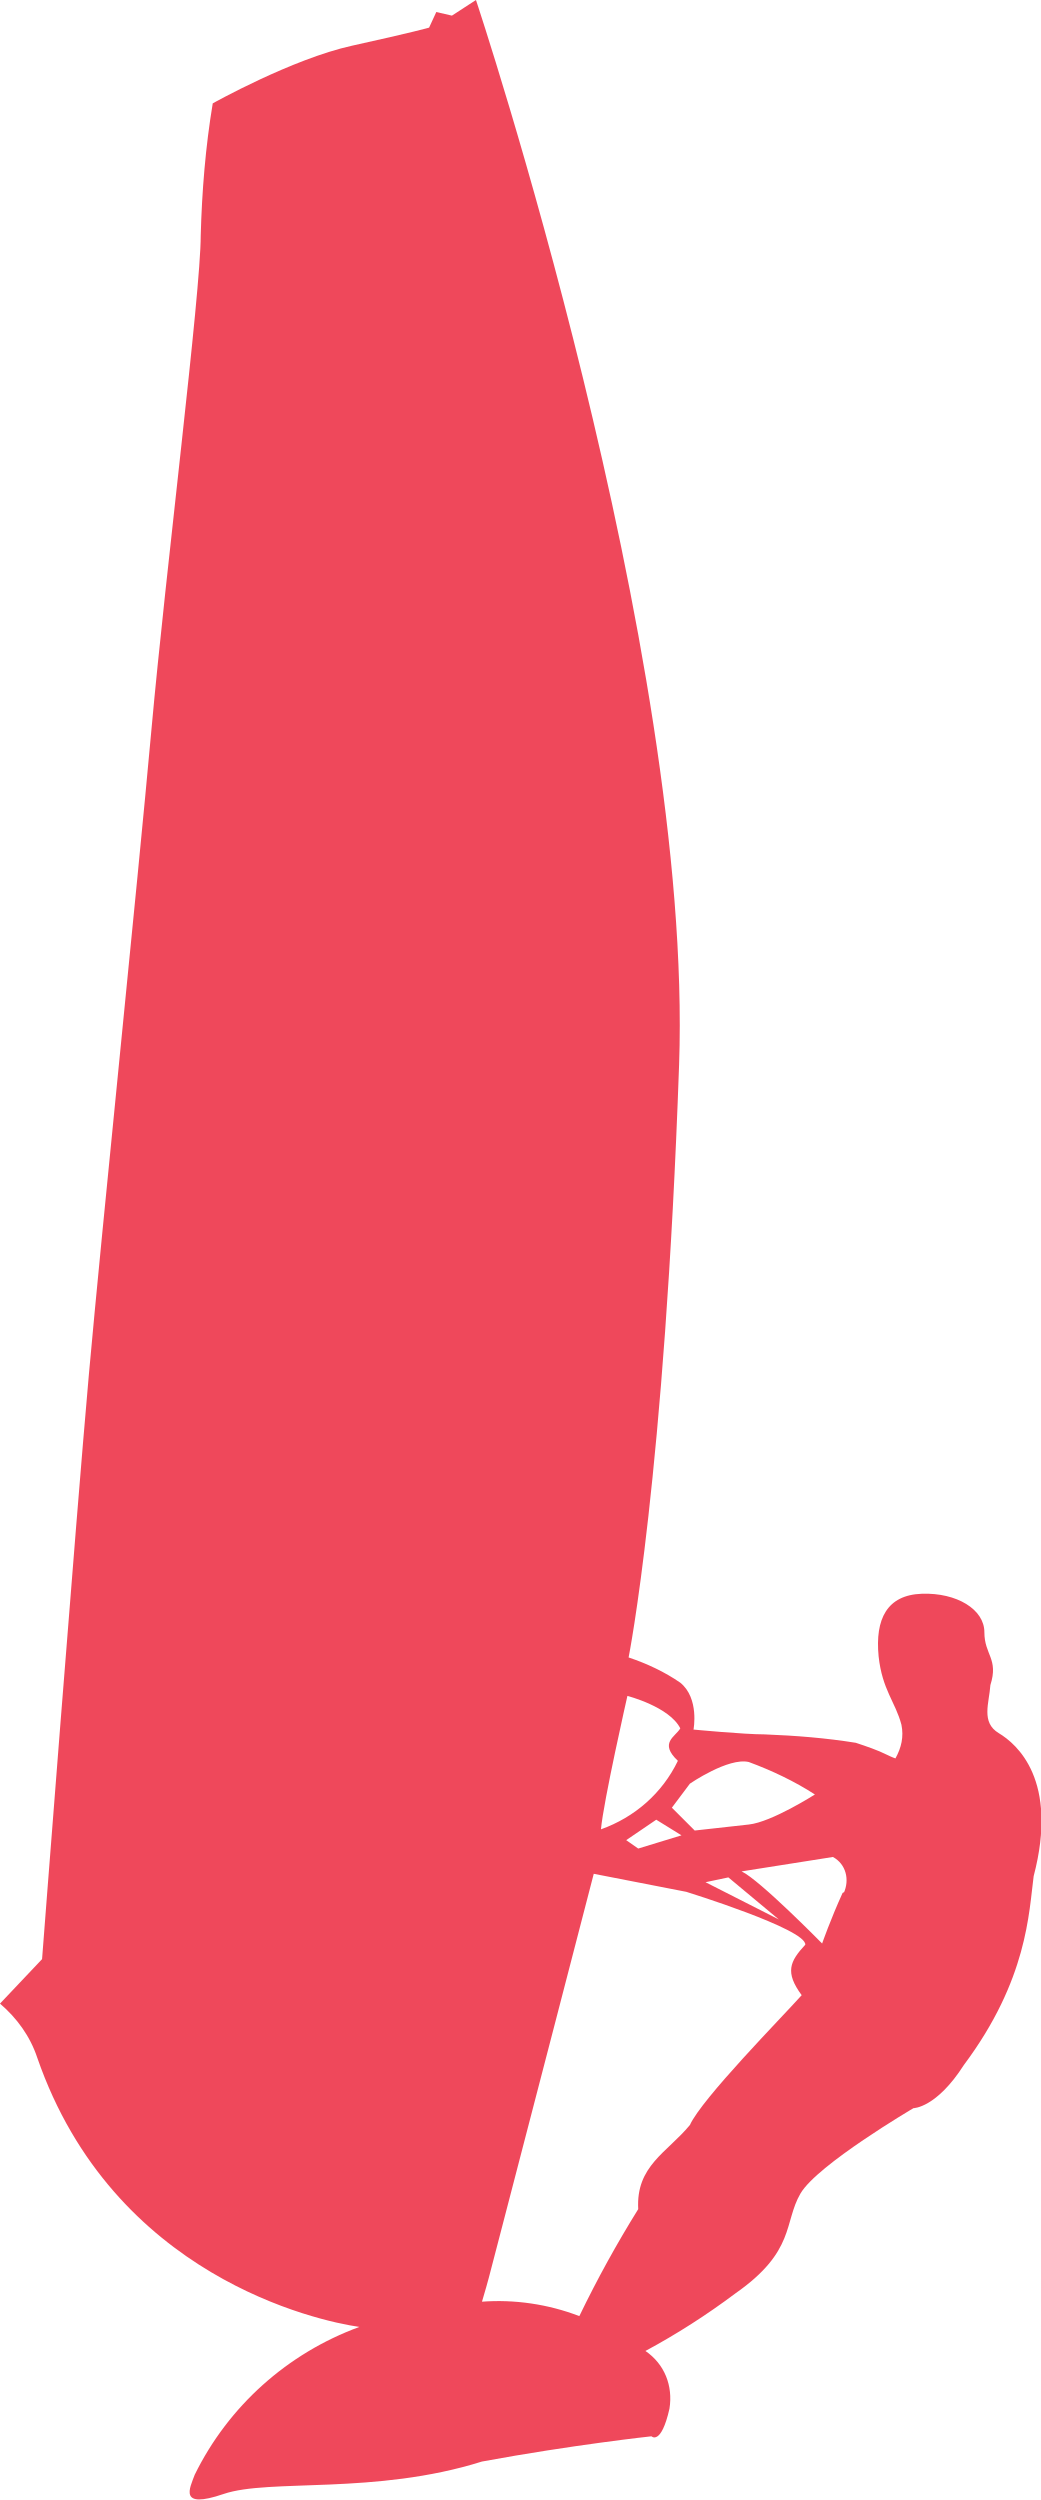
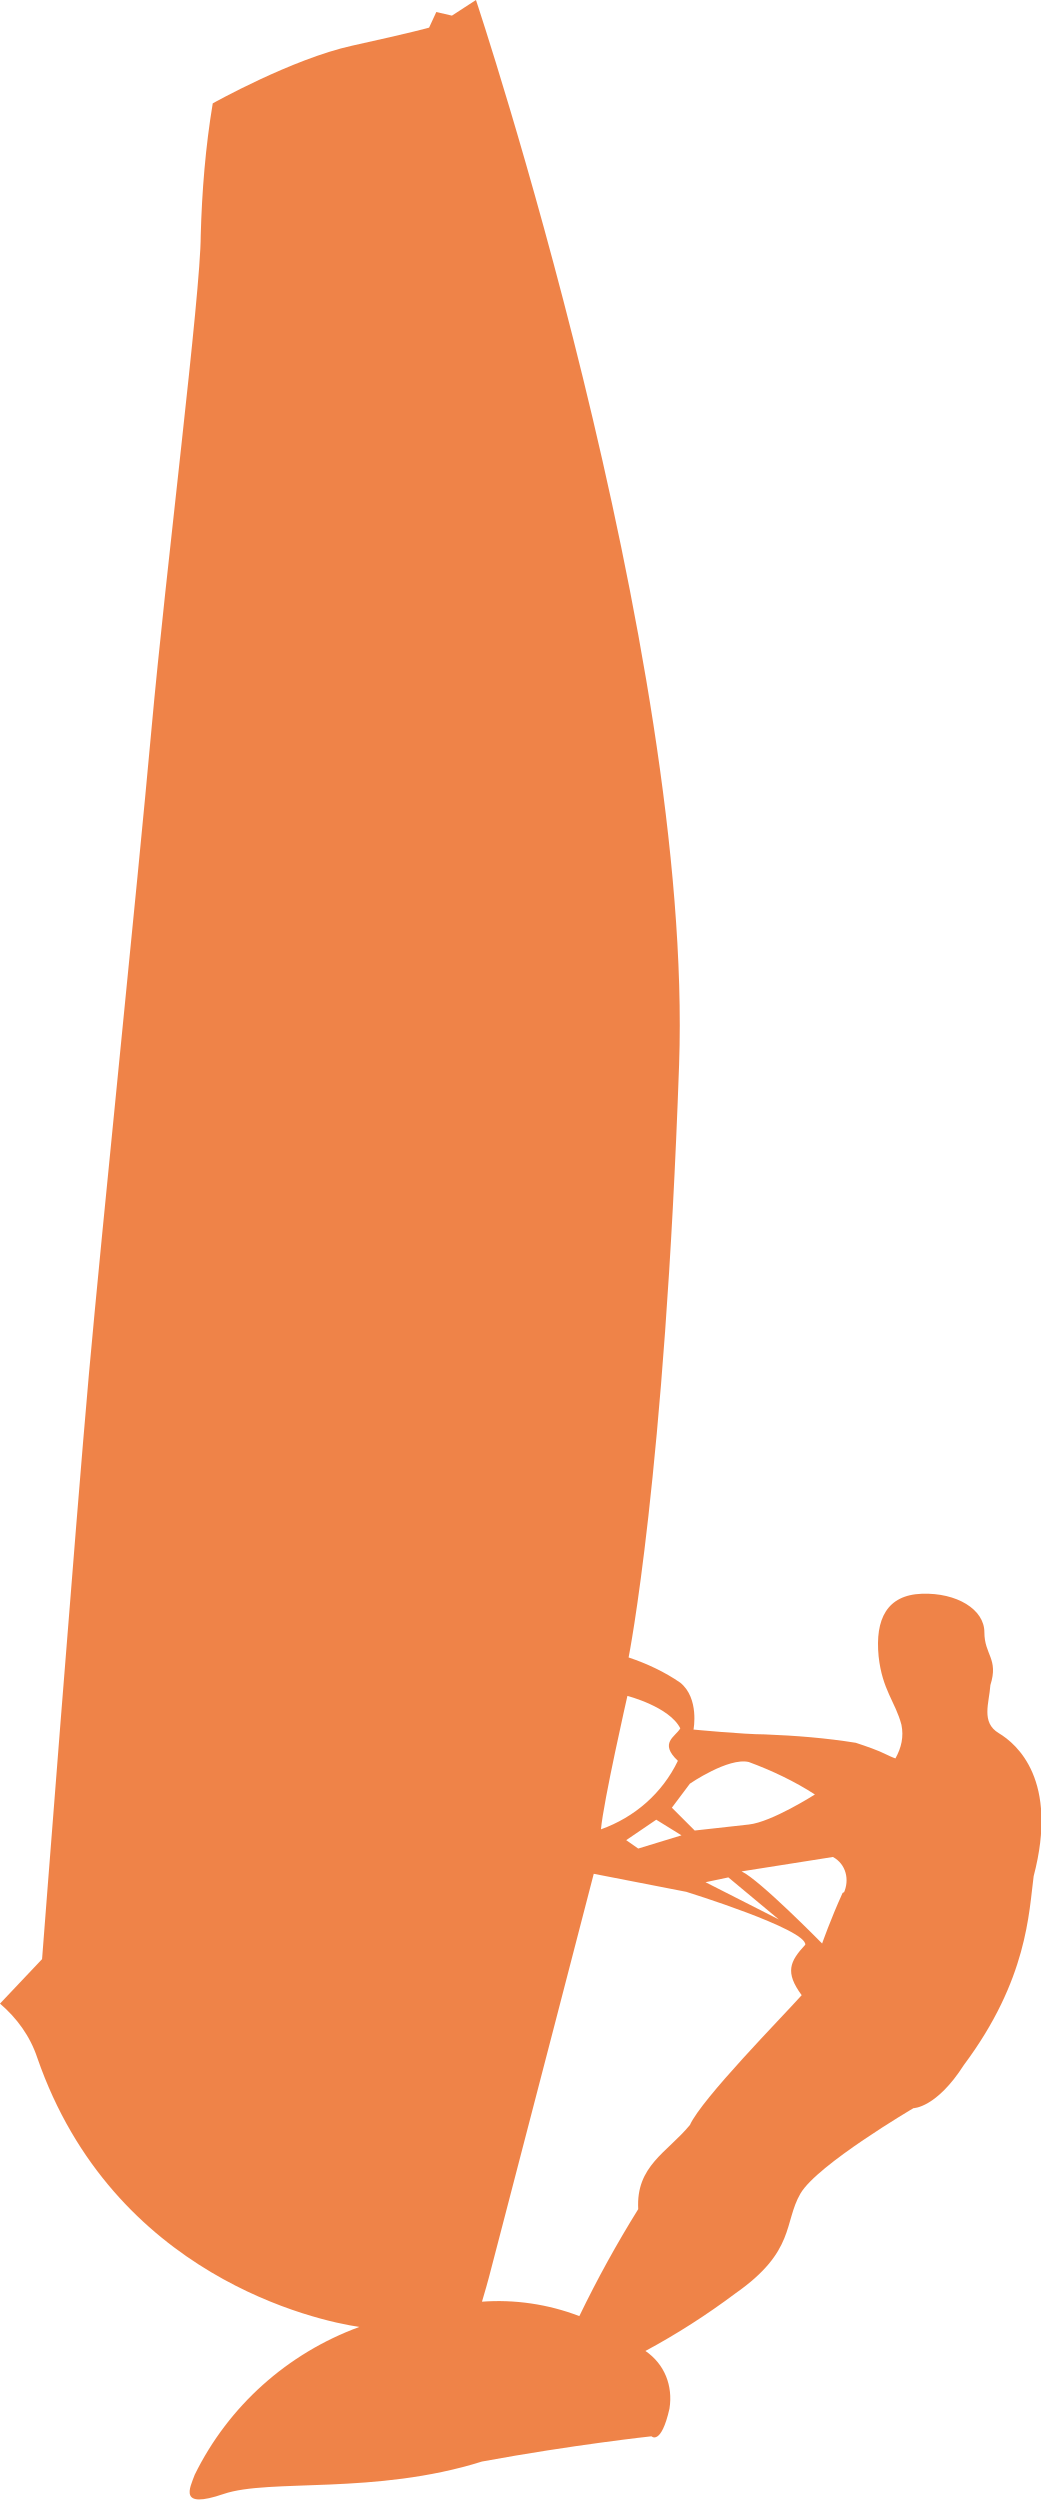
<svg xmlns="http://www.w3.org/2000/svg" version="1.1" id="Komponente_5_1" x="0px" y="0px" viewBox="0 0 86.6 208" style="enable-background:new 0 0 86.6 208;" xml:space="preserve">
  <style type="text/css">
- 	.st0{fill:#EF485B;}
+ 	.st0{fill:#EF8348;}
</style>
-   <path id="Pfad_18" class="st0" d="M82.4,140.2c0.7-2.2-0.5-2.5-0.5-4.4s-2.3-3.3-5.2-3.2s-3.9,2.1-3.6,5.2c0.3,2.8,1.4,3.8,1.9,5.7  c0.2,1,0,1.9-0.5,2.8c0,0-0.3-0.1-0.7-0.3c-0.8-0.4-1.7-0.7-2.6-1c-2.5-0.4-5-0.6-7.6-0.7c-1.7,0-5.9-0.4-5.9-0.4s0.5-2.6-1.1-3.9  c-1.3-0.9-2.8-1.6-4.3-2.1c0,0,3-15,4.2-49.3S39.6,0,39.6,0l-2,1.3L36.3,1l-0.6,1.3c0,0-1.4,0.4-6.4,1.5S17.7,8.6,17.7,8.6  c-0.6,3.6-0.9,7.3-1,11c0,4.8-2.9,27.8-4.1,41.1s-4.1,41.3-5.2,53.6S3.5,163,3.5,163L0,166.7c1.4,1.2,2.5,2.7,3.1,4.5  c6.3,18.2,23.3,21.9,26.8,22.4c-6,2.2-10.9,6.6-13.7,12.3c-0.4,1.1-1.4,2.9,2.4,1.6s12.6,0.1,21.5-2.7c7.6-1.4,14.1-2.1,14.1-2.1  s0.8,0.8,1.5-2.3c0.3-1.9-0.4-3.7-2-4.8c2.6-1.4,5.1-3,7.5-4.8c5-3.5,4-5.9,5.4-8.3s9.4-7.1,9.4-7.1s1.9,0,4.2-3.6  c5.3-7.1,5.4-12.7,5.8-15.7c2.1-8-1.4-11-2.9-11.9S82.3,141.7,82.4,140.2L82.4,140.2z M49.4,155.9l7.7,1.5c0,0,10,3.1,9.9,4.4  c-1.3,1.4-1.7,2.3-0.3,4.2c-1.7,1.9-8.3,8.6-9.3,10.8c-1.9,2.3-4.5,3.4-4.3,7c-1.8,2.9-3.4,5.8-4.9,8.9c-2.6-1-5.4-1.4-8.1-1.2  c0.7-2.4,0.2-0.6,1.9-7.1S49.4,155.9,49.4,155.9L49.4,155.9z M58.7,156.6l1.9-0.4l4.2,3.5L58.7,156.6L58.7,156.6z M53.1,153.8  l-1-0.7l2.5-1.7l2.1,1.3L53.1,153.8L53.1,153.8z M56.6,143.8c-0.4,0.7-1.8,1.2-0.2,2.7c-1.3,2.7-3.6,4.7-6.4,5.7  c0.2-2.3,2.2-11.1,2.2-11.1S55.7,142,56.6,143.8L56.6,143.8z M67.8,149.3c0,0-3.6,2.3-5.5,2.5l-4.5,0.5l-1.9-1.9l1.5-2  c0,0,3.2-2.2,4.9-1.8C64.2,147.3,66.1,148.2,67.8,149.3z M70.1,157.5c-1,2.2-1.7,4.2-1.7,4.2s-5.2-5.3-6.7-6l7.6-1.2  c1.1,0.6,1.4,1.9,0.9,3C70.2,157.4,70.2,157.4,70.1,157.5L70.1,157.5z" />
+   <path id="Pfad_18" class="st0" d="M82.4,140.2c0.7-2.2-0.5-2.5-0.5-4.4s-2.3-3.3-5.2-3.2s-3.9,2.1-3.6,5.2c0.3,2.8,1.4,3.8,1.9,5.7  c0.2,1,0,1.9-0.5,2.8c0,0-0.3-0.1-0.7-0.3c-0.8-0.4-1.7-0.7-2.6-1c-2.5-0.4-5-0.6-7.6-0.7c-1.7,0-5.9-0.4-5.9-0.4s0.5-2.6-1.1-3.9  c-1.3-0.9-2.8-1.6-4.3-2.1c0,0,3-15,4.2-49.3S39.6,0,39.6,0l-2,1.3L36.3,1l-0.6,1.3c0,0-1.4,0.4-6.4,1.5S17.7,8.6,17.7,8.6  c-0.6,3.6-0.9,7.3-1,11c0,4.8-2.9,27.8-4.1,41.1S8.5,102,7.4,114.3S3.5,163,3.5,163L0,166.7c1.4,1.2,2.5,2.7,3.1,4.5  c6.3,18.2,23.3,21.9,26.8,22.4c-6,2.2-10.9,6.6-13.7,12.3c-0.4,1.1-1.4,2.9,2.4,1.6s12.6,0.1,21.5-2.7c7.6-1.4,14.1-2.1,14.1-2.1  s0.8,0.8,1.5-2.3c0.3-1.9-0.4-3.7-2-4.8c2.6-1.4,5.1-3,7.5-4.8c5-3.5,4-5.9,5.4-8.3s9.4-7.1,9.4-7.1s1.9,0,4.2-3.6  c5.3-7.1,5.4-12.7,5.8-15.7c2.1-8-1.4-11-2.9-11.9S82.3,141.7,82.4,140.2L82.4,140.2z M49.4,155.9l7.7,1.5c0,0,10,3.1,9.9,4.4  c-1.3,1.4-1.7,2.3-0.3,4.2c-1.7,1.9-8.3,8.6-9.3,10.8c-1.9,2.3-4.5,3.4-4.3,7c-1.8,2.9-3.4,5.8-4.9,8.9c-2.6-1-5.4-1.4-8.1-1.2  c0.7-2.4,0.2-0.6,1.9-7.1S49.4,155.9,49.4,155.9L49.4,155.9z M58.7,156.6l1.9-0.4l4.2,3.5L58.7,156.6L58.7,156.6z M53.1,153.8  l-1-0.7l2.5-1.7l2.1,1.3L53.1,153.8L53.1,153.8z M56.6,143.8c-0.4,0.7-1.8,1.2-0.2,2.7c-1.3,2.7-3.6,4.7-6.4,5.7  c0.2-2.3,2.2-11.1,2.2-11.1S55.7,142,56.6,143.8L56.6,143.8z M67.8,149.3c0,0-3.6,2.3-5.5,2.5l-4.5,0.5l-1.9-1.9l1.5-2  c0,0,3.2-2.2,4.9-1.8C64.2,147.3,66.1,148.2,67.8,149.3z M70.1,157.5c-1,2.2-1.7,4.2-1.7,4.2s-5.2-5.3-6.7-6l7.6-1.2  c1.1,0.6,1.4,1.9,0.9,3C70.2,157.4,70.2,157.4,70.1,157.5L70.1,157.5z" />
</svg>
